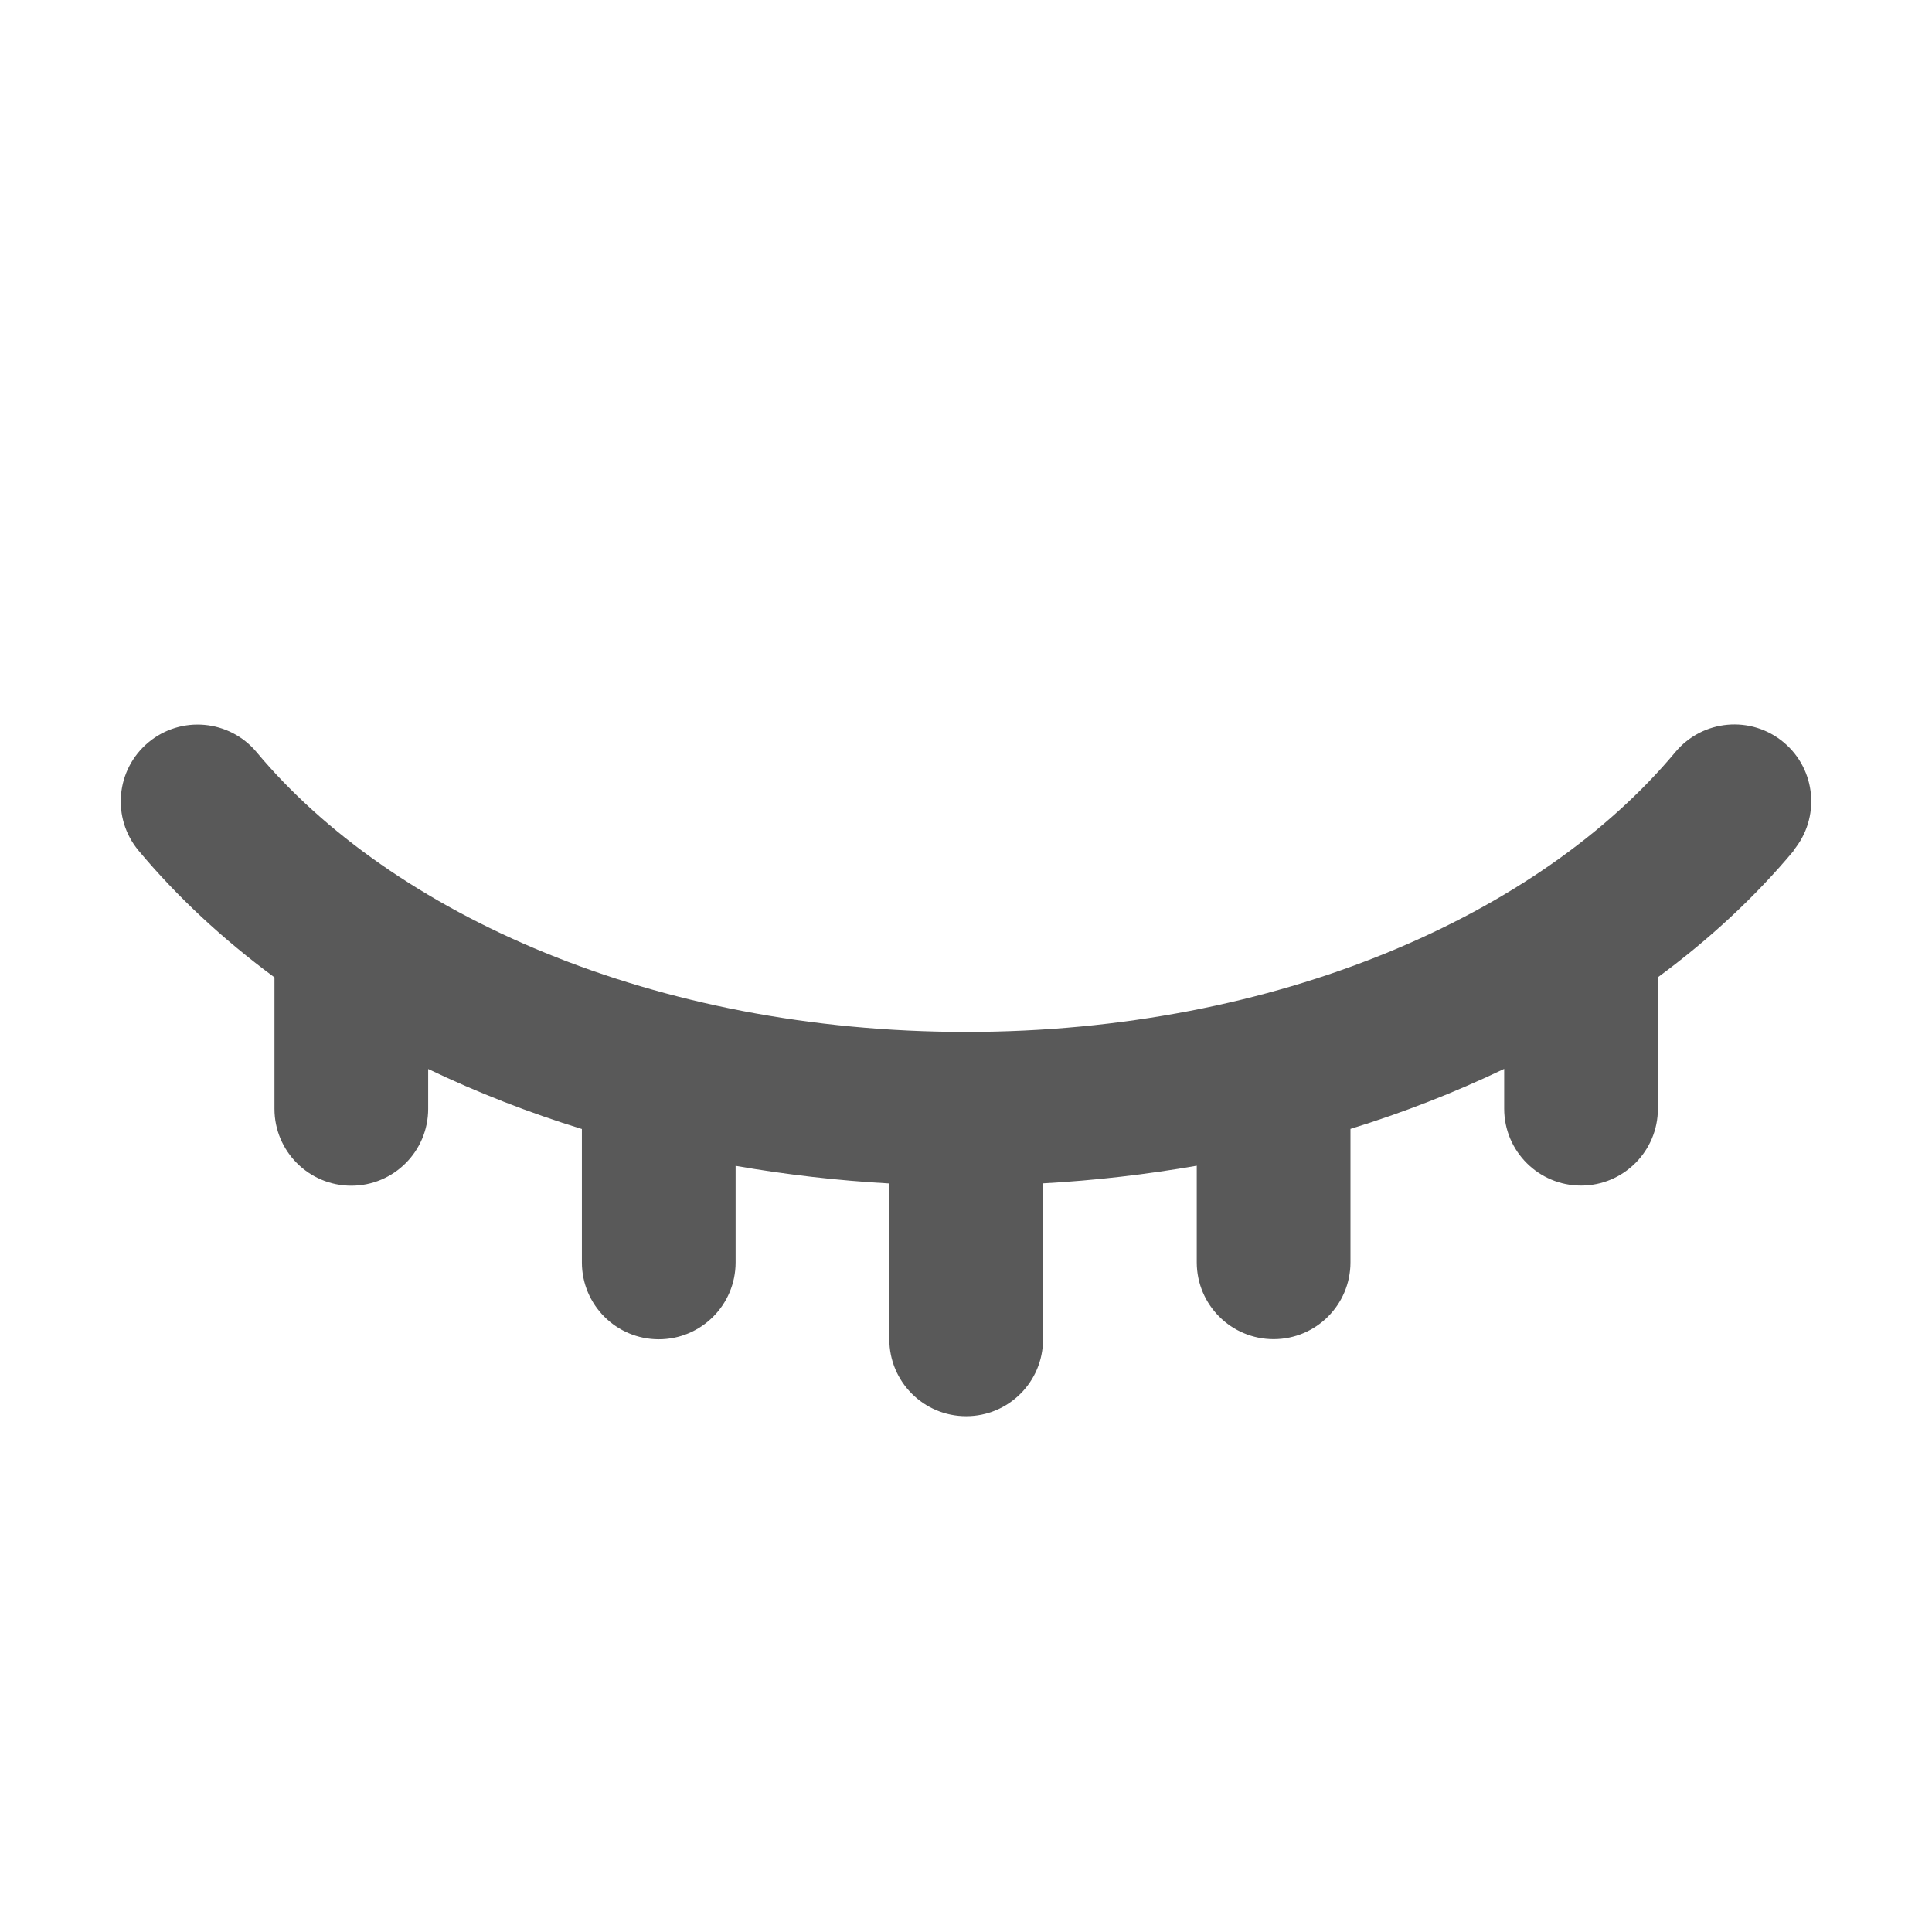
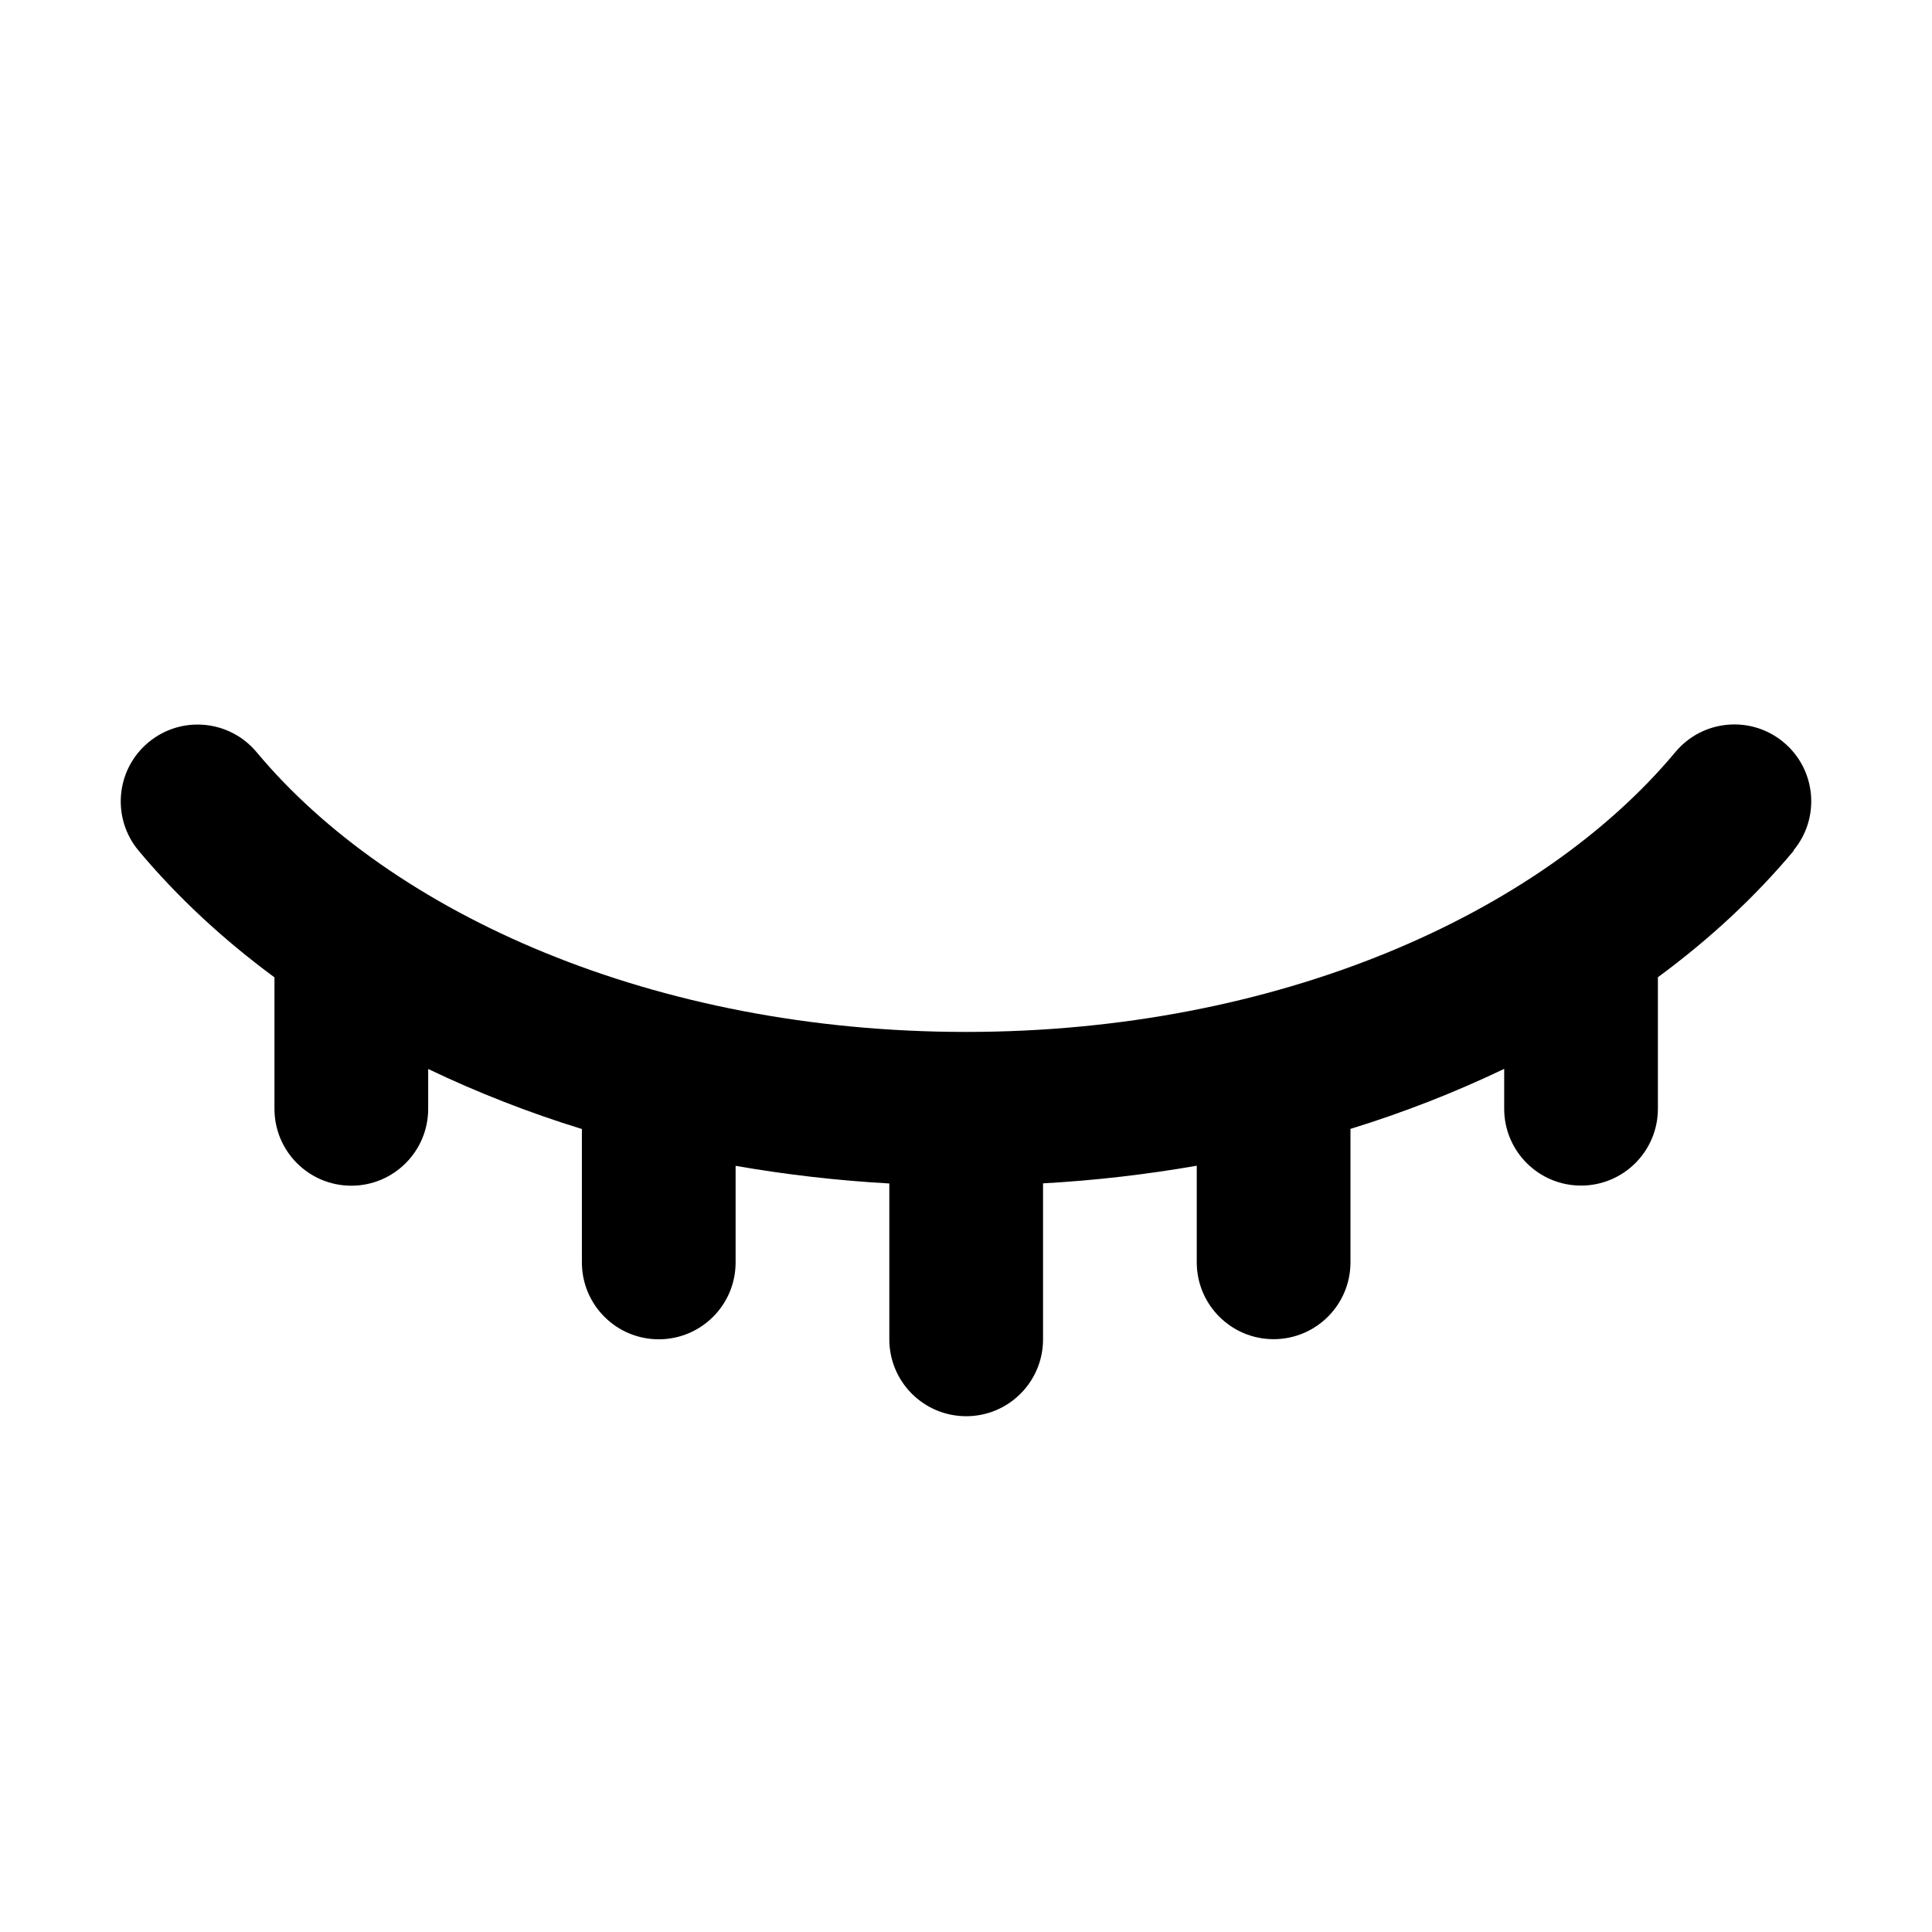
- <svg xmlns="http://www.w3.org/2000/svg" width="16" height="16" fill="none">
-   <path fill-rule="evenodd" clip-rule="evenodd" d="M14.852 7.044a.636.636 0 10-.977-.816C12.754 7.572 10.58 8.546 8 8.546s-4.754-.974-5.875-2.317a.636.636 0 10-.977.816c.32.383.698.734 1.125 1.049v1.089a.636.636 0 001.273 0v-.33a9.29 9.29 0 001.273.497v1.105a.636.636 0 001.273 0v-.8a10.994 10.994 0 001.273.146l-0.0.018v1.273a.636.636 0 001.273 0V9.818l-0-.018c.434-.024.859-.074 1.273-.146v.8a.636.636 0 001.273 0V9.349a9.291 9.291 0 001.273-.497v.33a.636.636 0 101.273 0V8.093c.427-.314.805-.665 1.125-1.048z" fill="#000" fill-opacity=".65" />
+ <svg xmlns="http://www.w3.org/2000/svg" width="16" height="16">
+   <path fill-rule="evenodd" clip-rule="evenodd" d="M14.852 7.044a.636.636 0 10-.977-.816C12.754 7.572 10.58 8.546 8 8.546s-4.754-.974-5.875-2.317a.636.636 0 10-.977.816c.32.383.698.734 1.125 1.049v1.089a.636.636 0 001.273 0v-.33a9.29 9.29 0 001.273.497v1.105a.636.636 0 001.273 0v-.8a10.994 10.994 0 001.273.146l-0.0.018v1.273a.636.636 0 001.273 0V9.818l-0-.018c.434-.024.859-.074 1.273-.146v.8a.636.636 0 001.273 0V9.349a9.291 9.291 0 001.273-.497v.33a.636.636 0 101.273 0V8.093c.427-.314.805-.665 1.125-1.048z" />
</svg>
